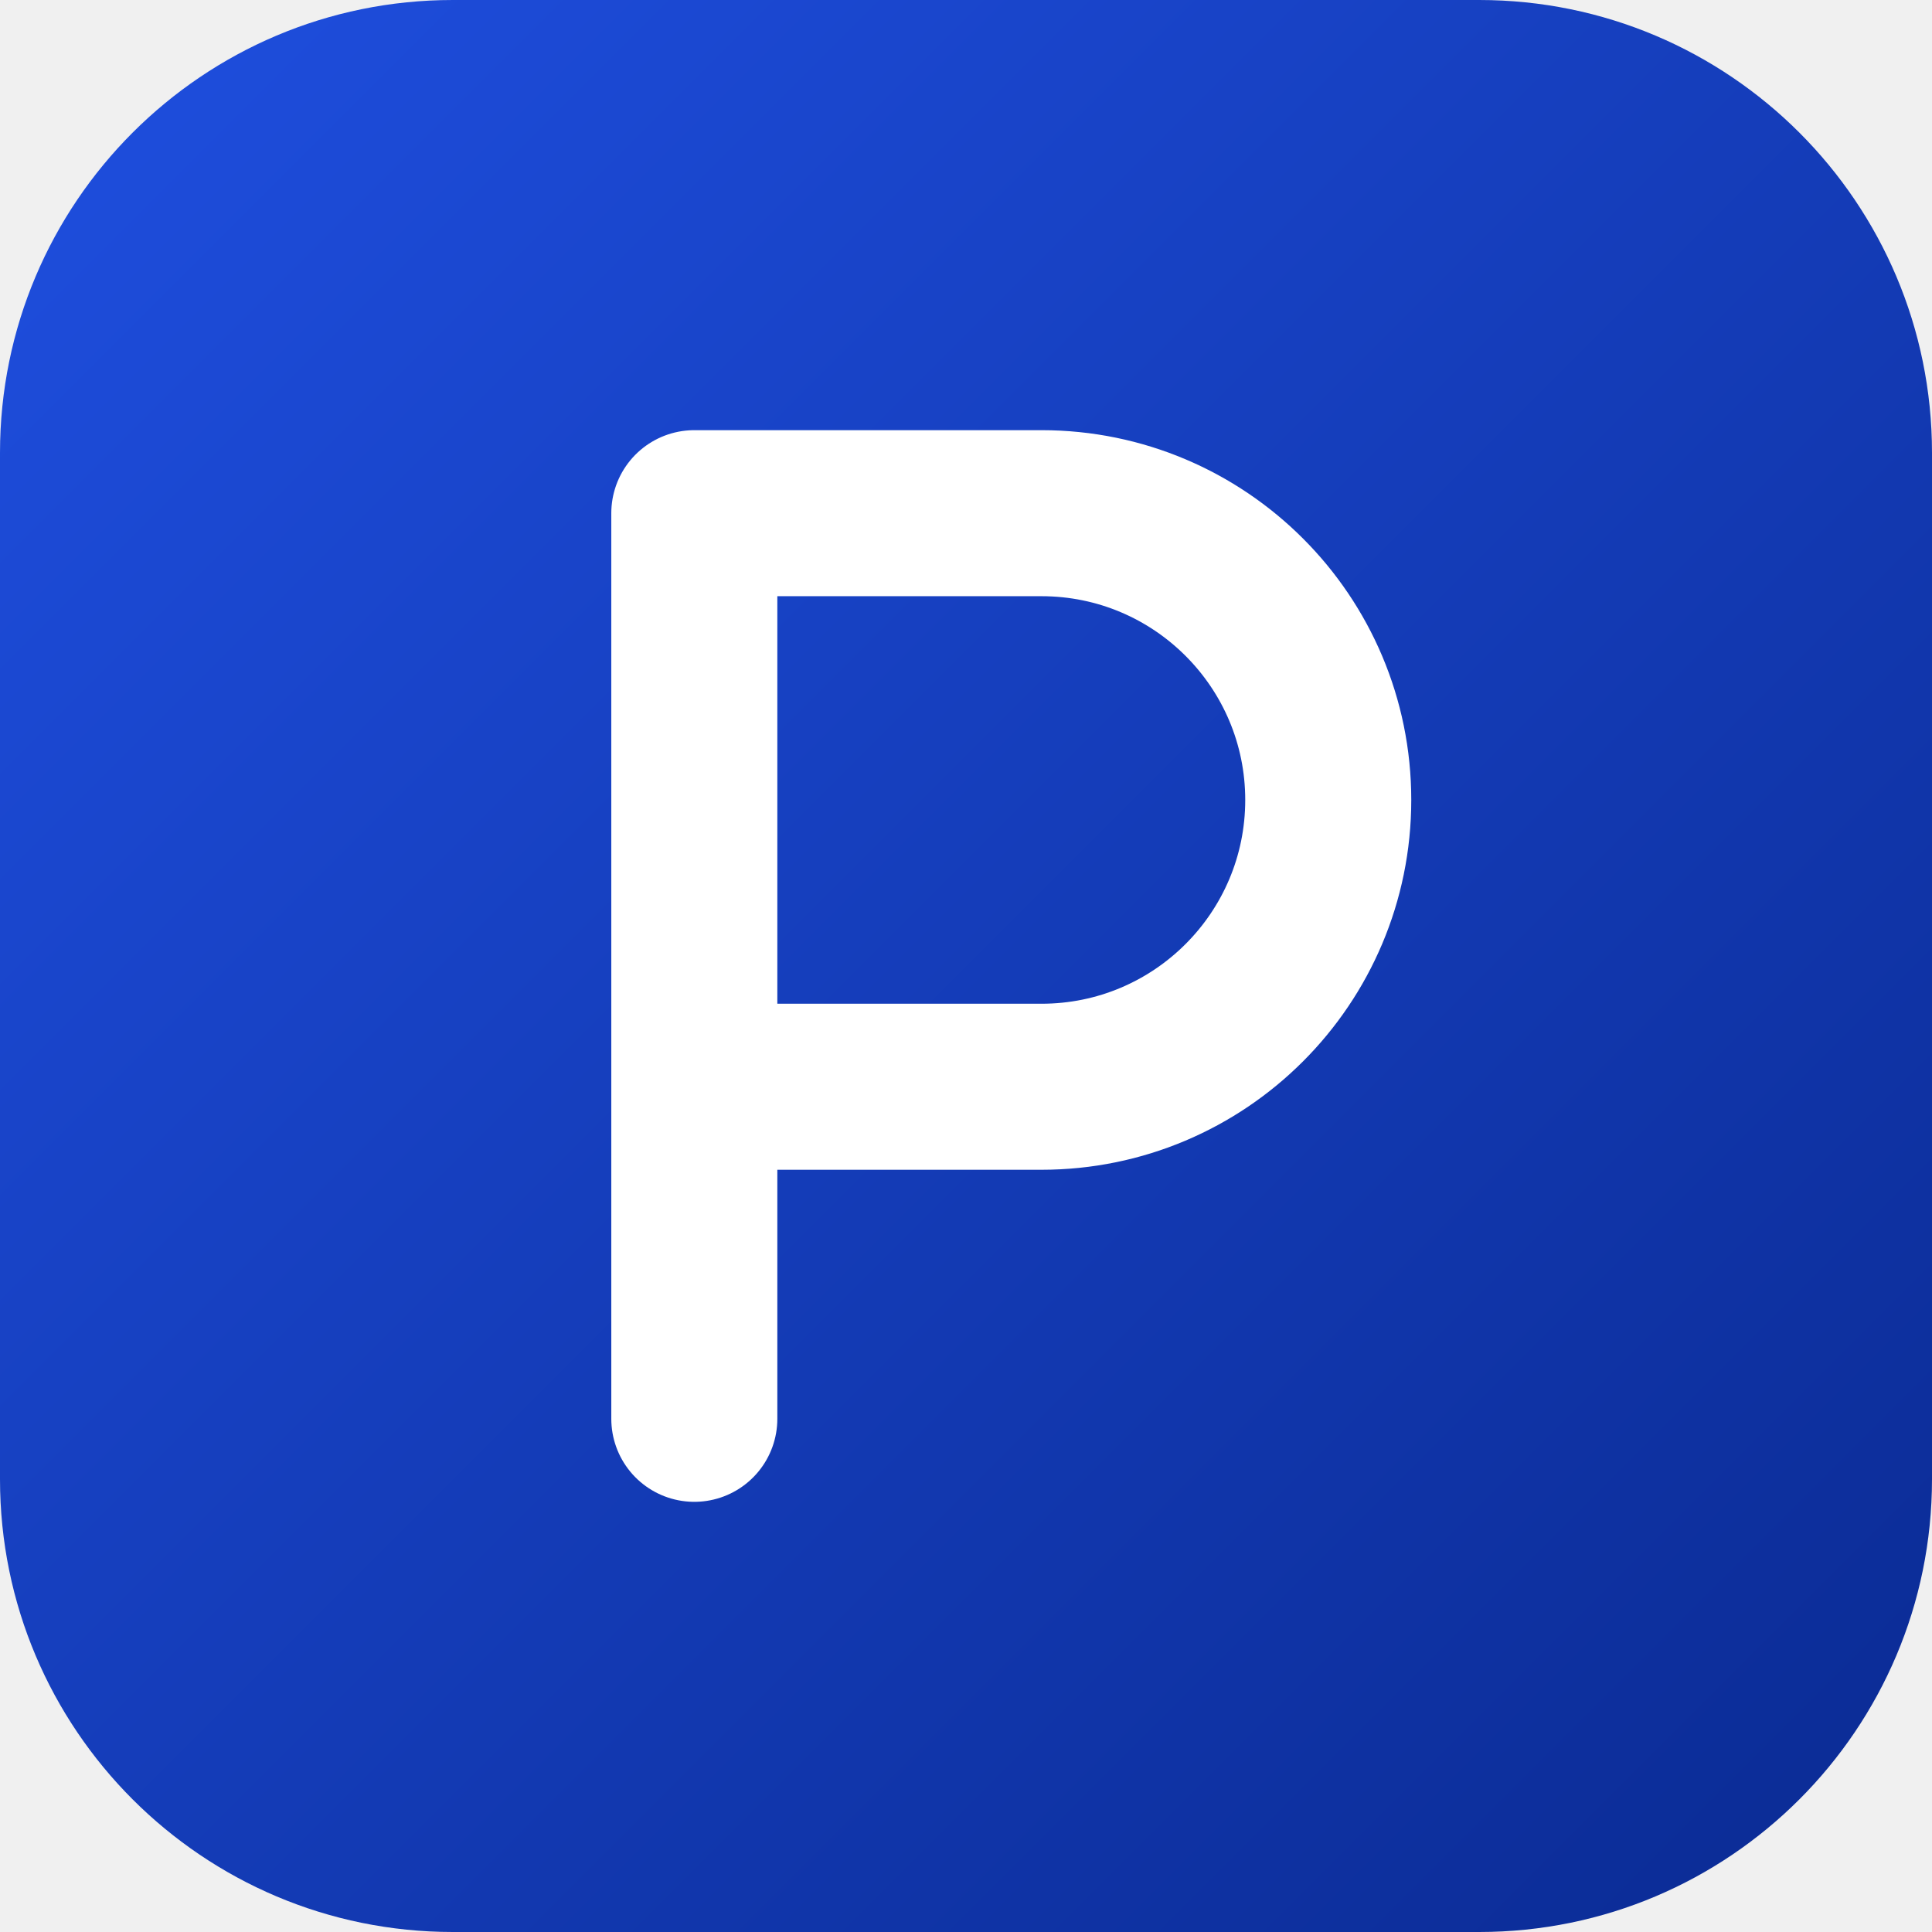
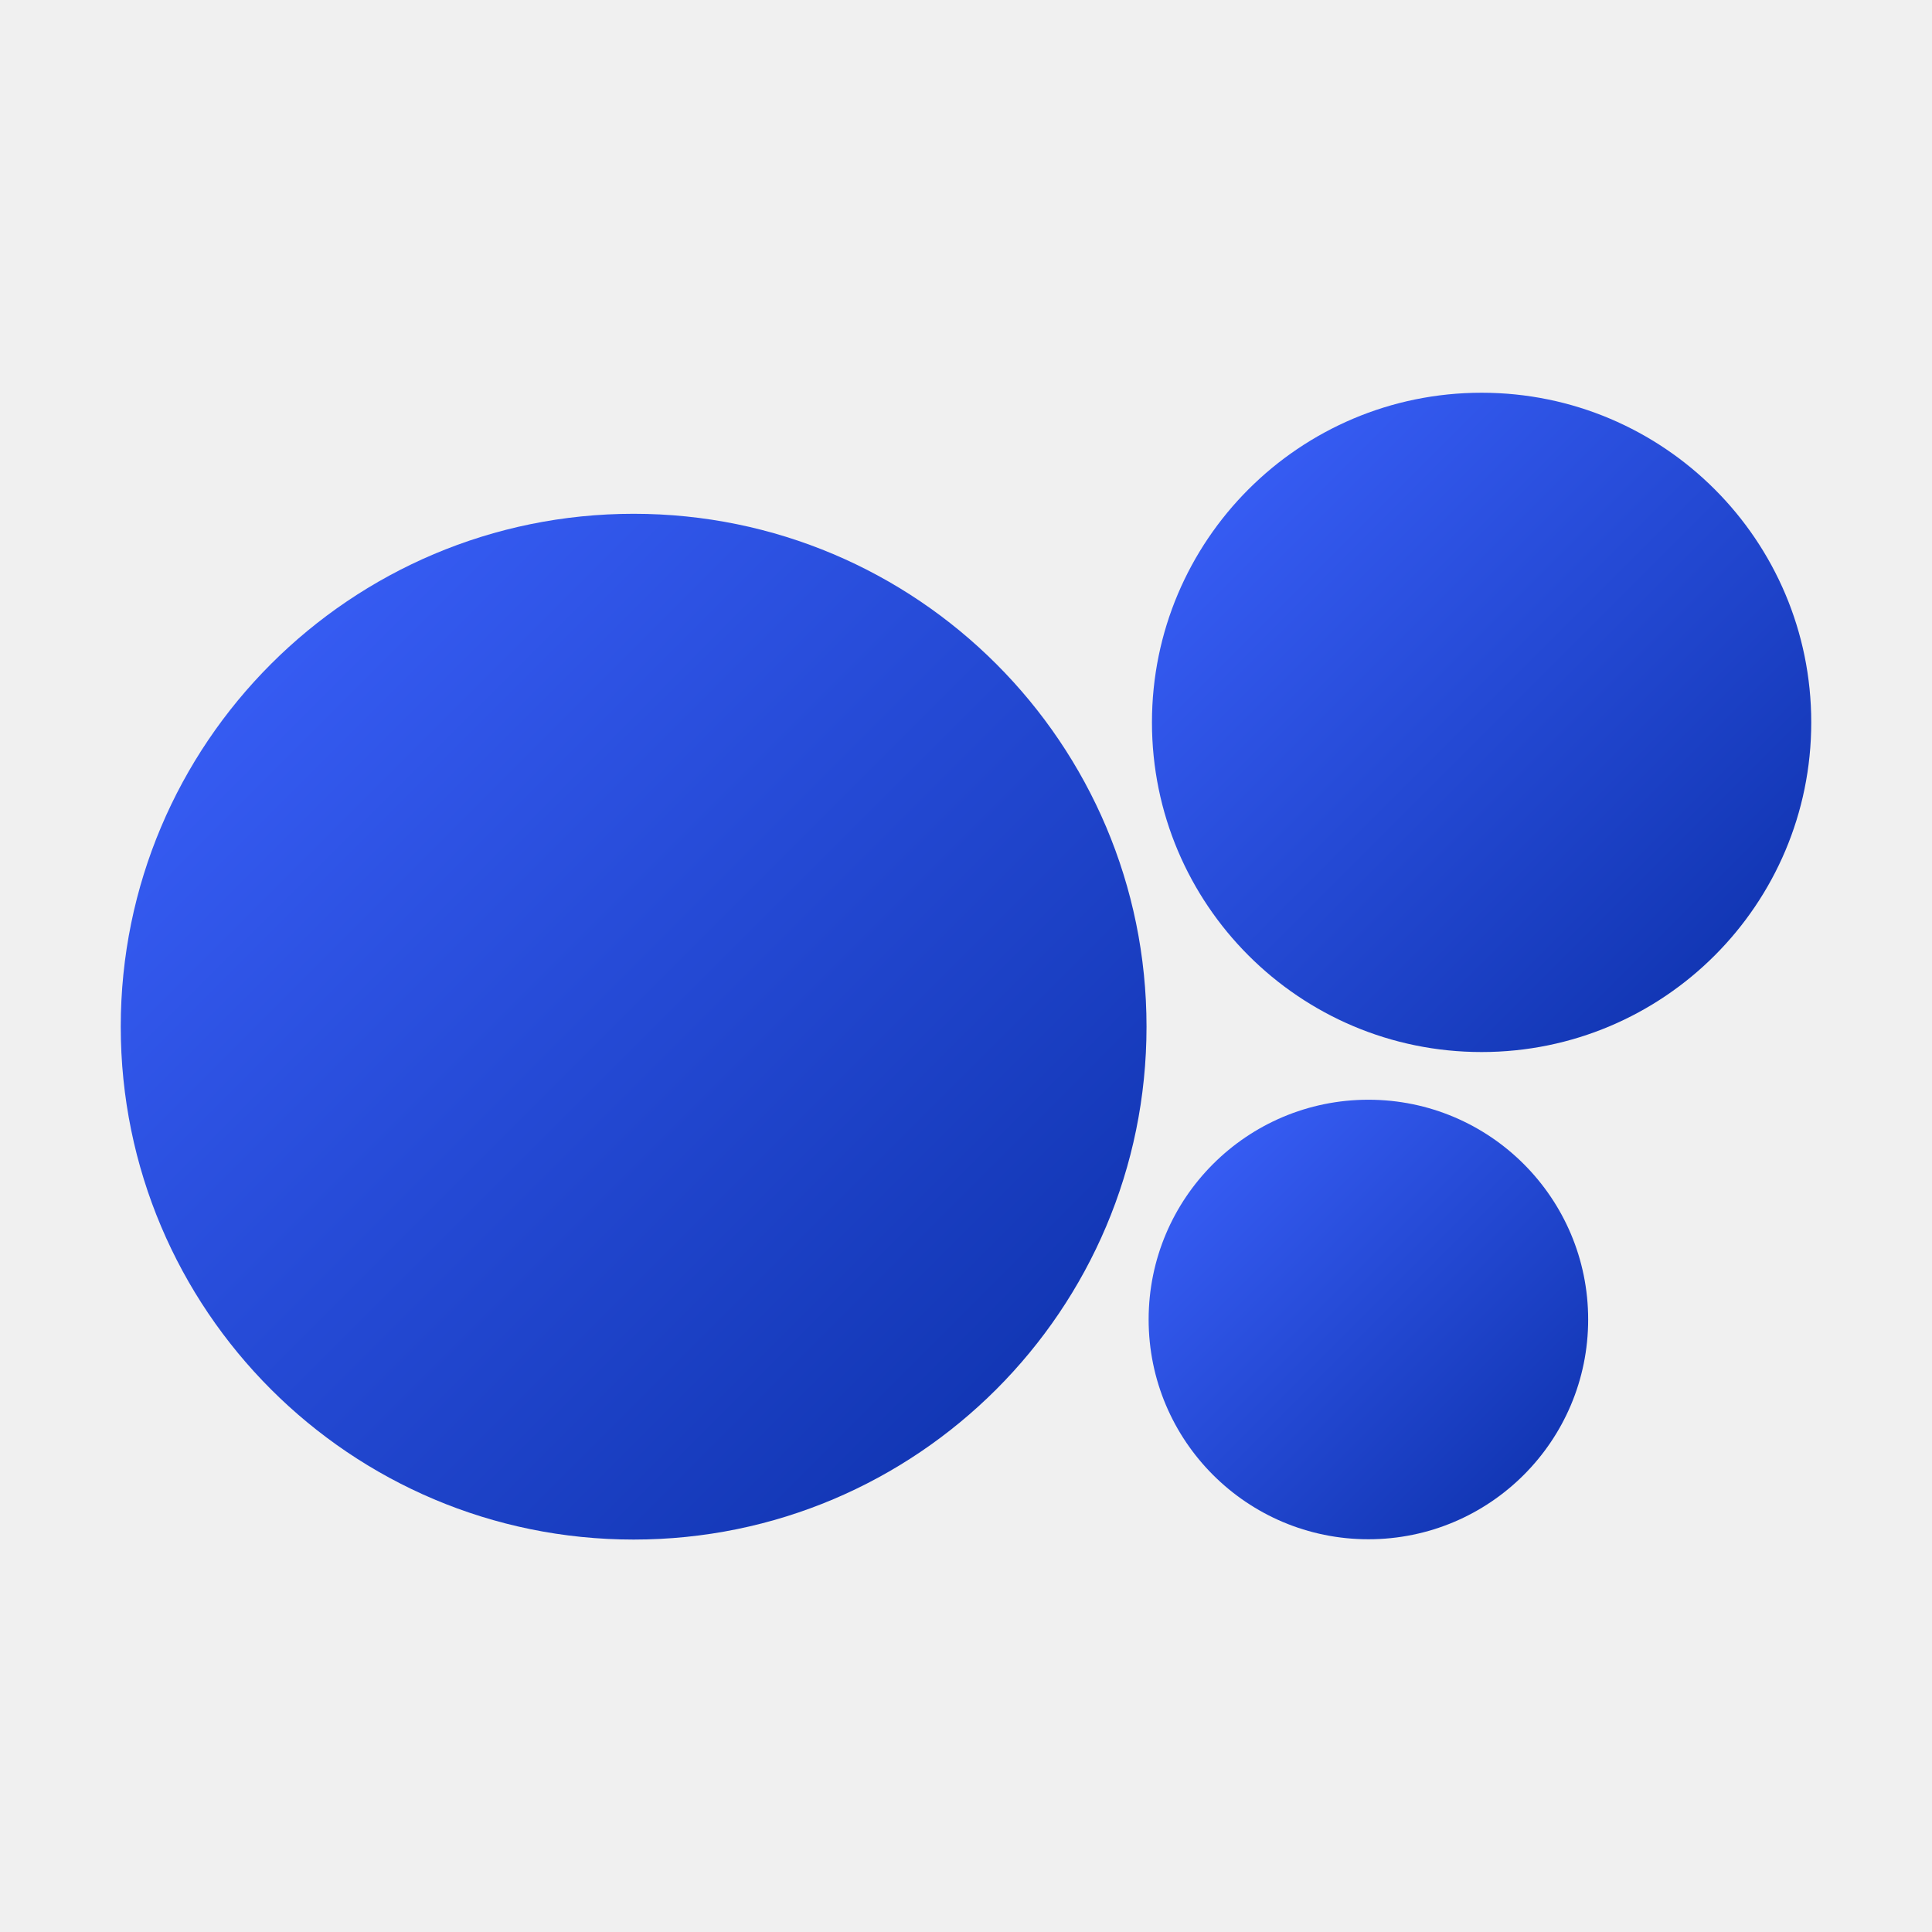
<svg xmlns="http://www.w3.org/2000/svg" viewBox="0 0 64 64">
  <defs>
    <linearGradient id="g" x1="0" y1="0" x2="1" y2="1">
-       <stop offset="0" stop-color="#1F4FE0" />
-       <stop offset="1" stop-color="#0A2A92" />
+       <stop offset="0" stop-color="#3D63FF" />
+       <stop offset="1" stop-color="#0B2FA8" />
    </linearGradient>
  </defs>
-   <rect width="64" height="64" rx="15" fill="url(#g)" />
-   <path d="M23 47V17h11.5a9.5 9.5 0 0 1 0 19H23" fill="none" stroke="#fff" stroke-width="5.5" stroke-linecap="round" stroke-linejoin="round" />
+   <style>.c{fill:url(#g)}@media (prefers-color-scheme:dark){.c{fill:#fff}}</style>
+   <circle class="c" cx="20.99" cy="34.01" r="16.99" />
+   <circle class="c" cx="49.08" cy="23.93" r="10.92" />
+   <circle class="c" cx="45.33" cy="43.71" r="7.28" />
</svg>
